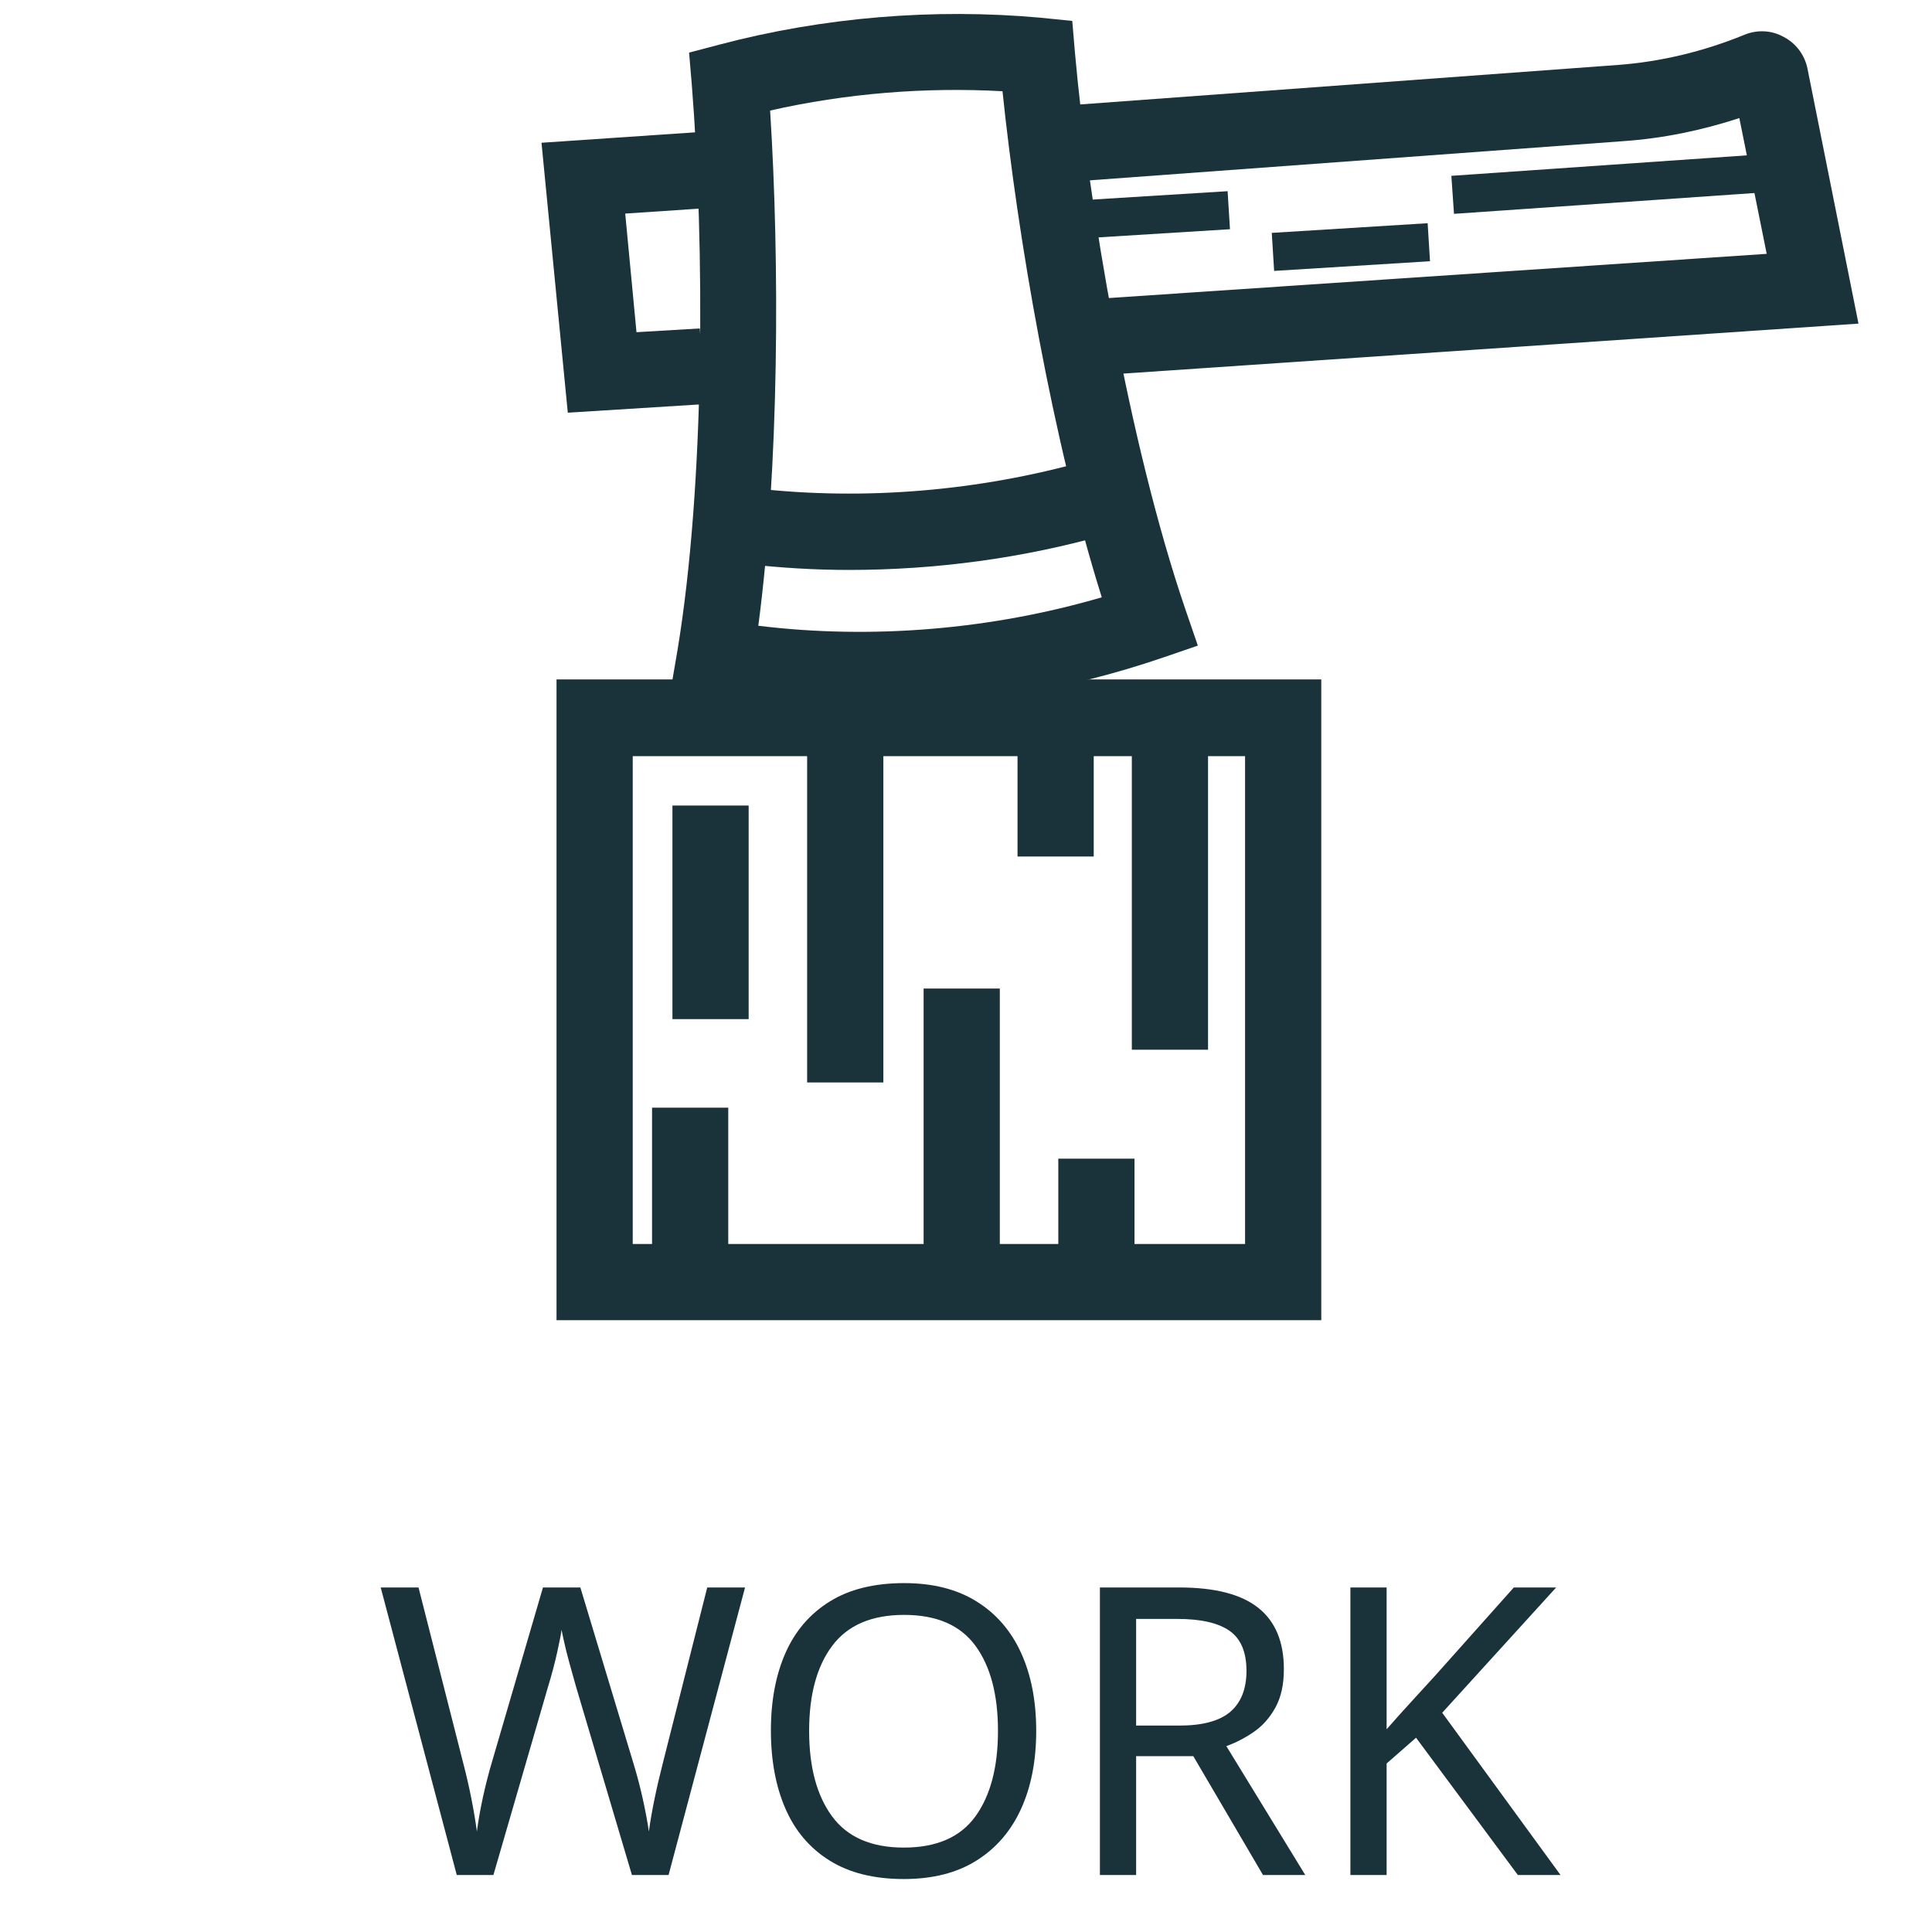
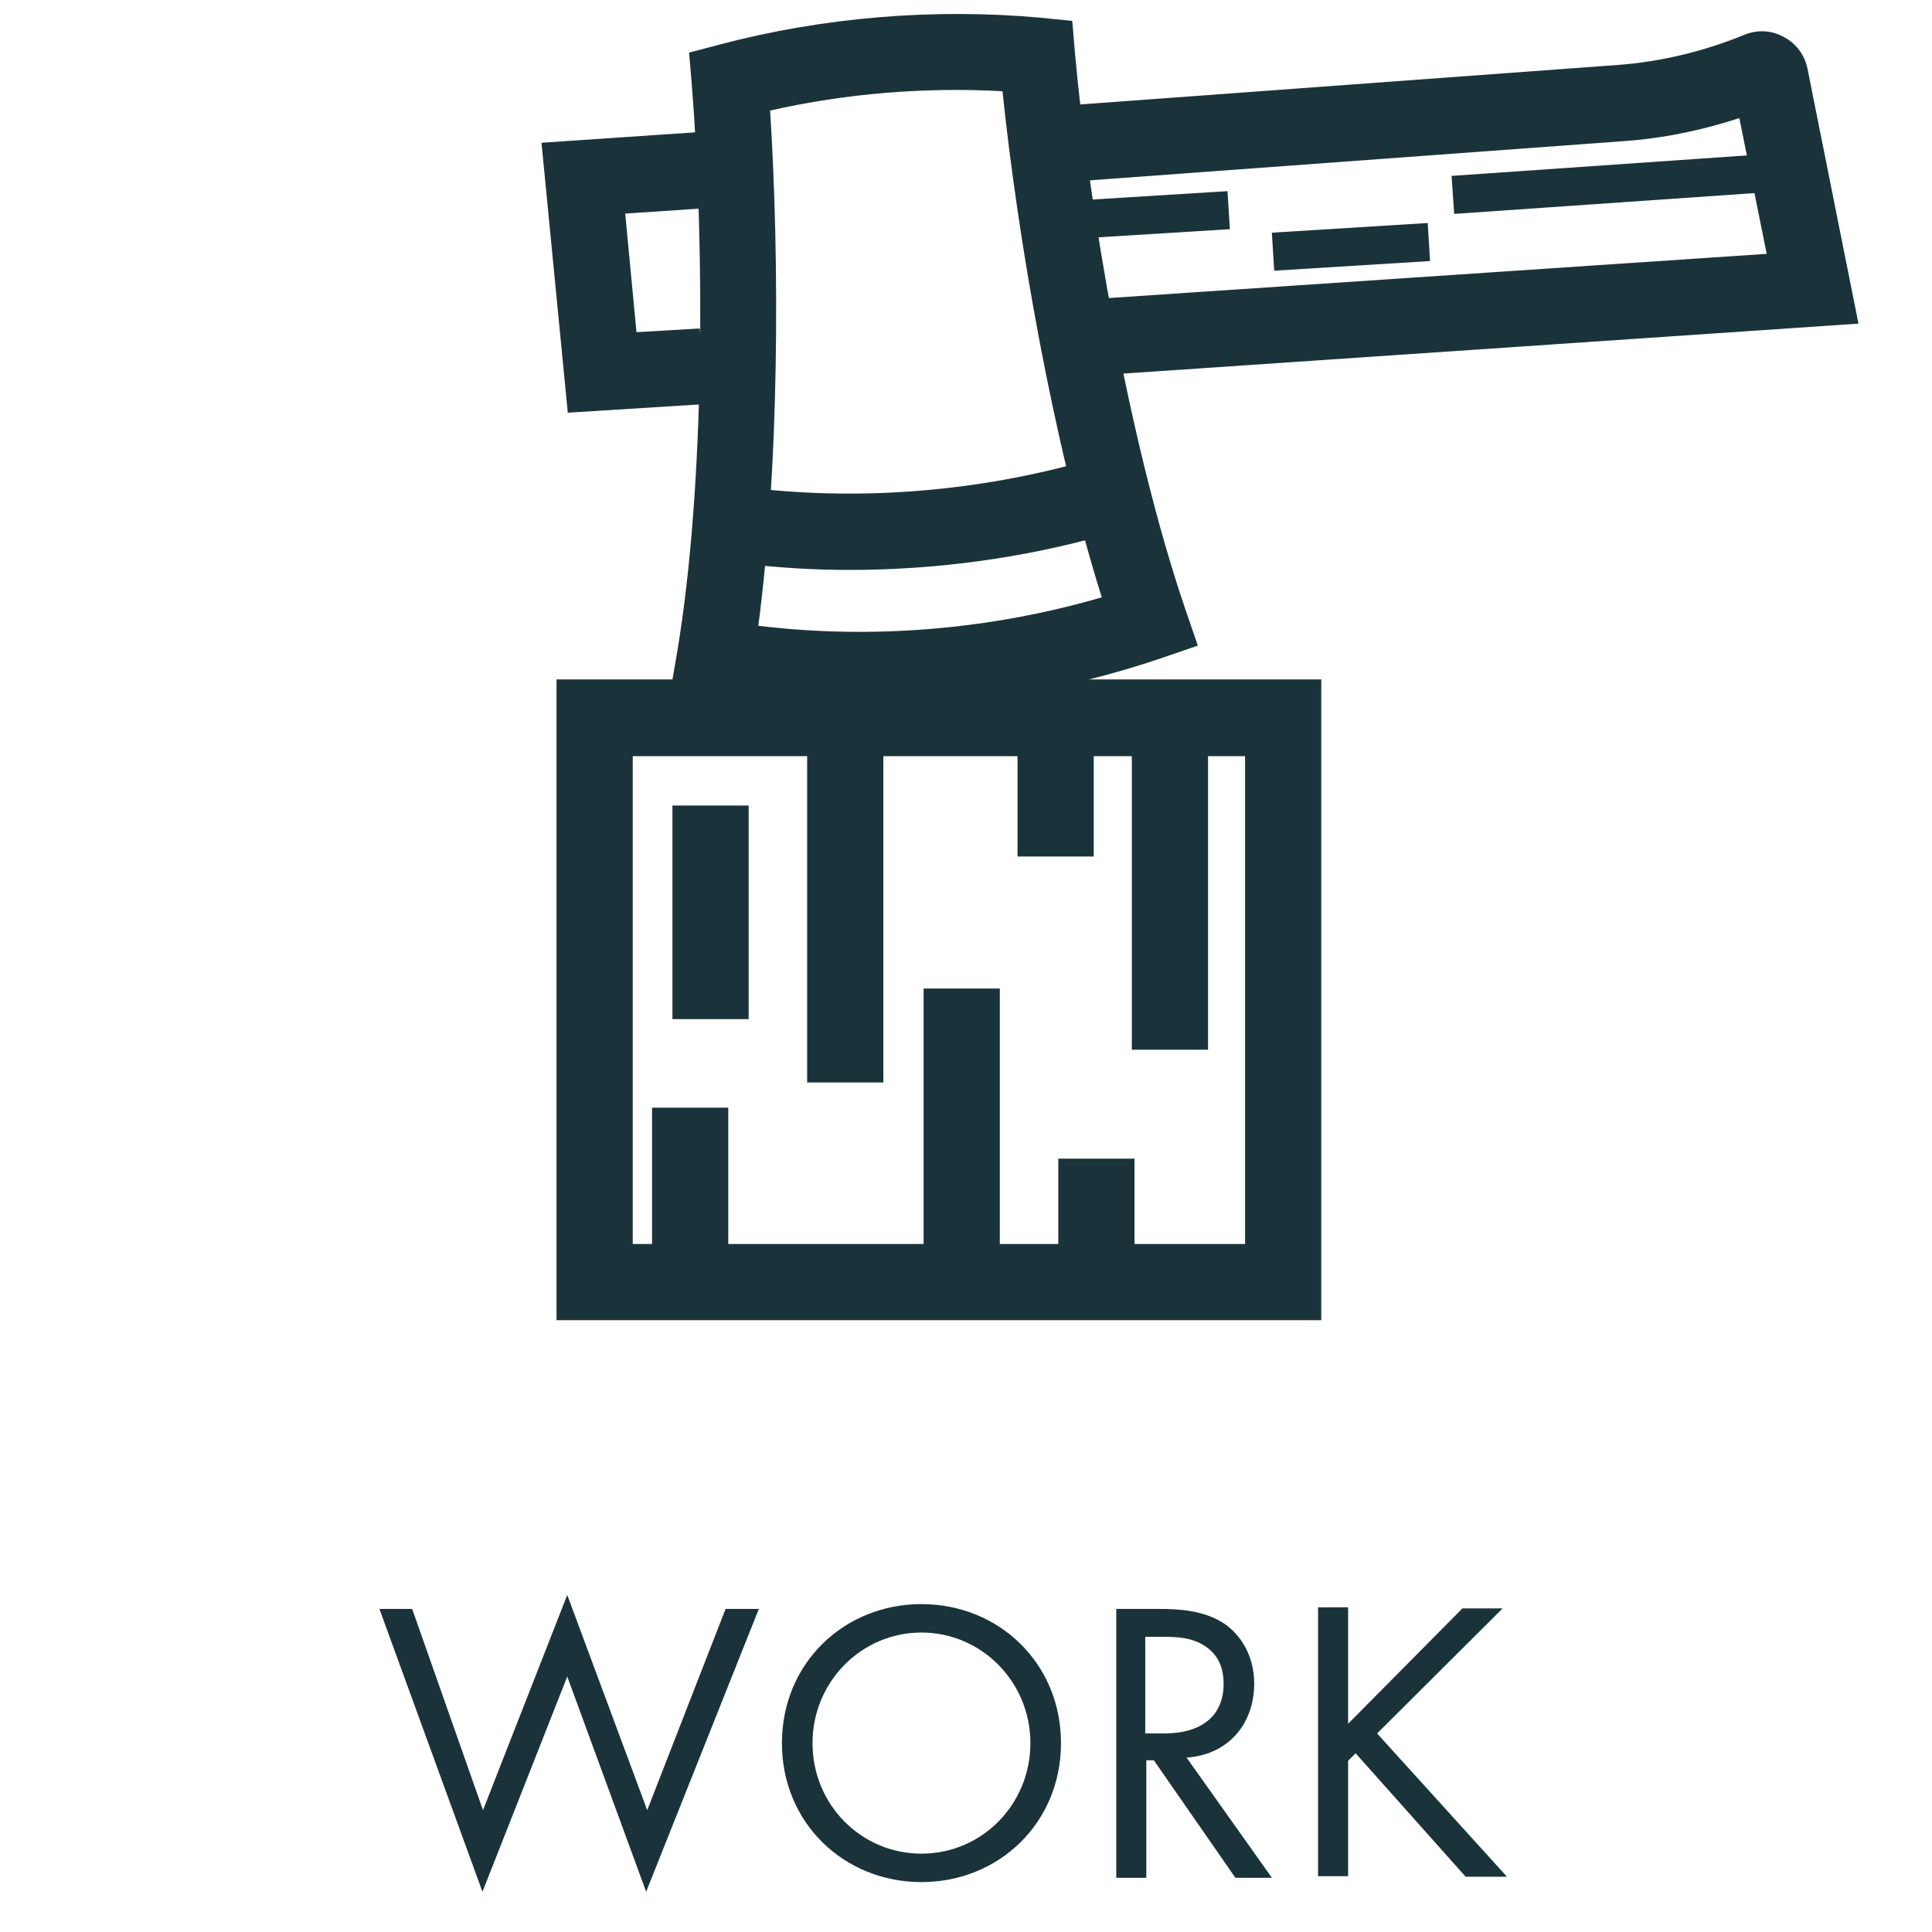
<svg xmlns="http://www.w3.org/2000/svg" version="1.1" id="Layer_1" x="0px" y="0px" viewBox="0 0 360 360" style="enable-background:new 0 0 360 360;" xml:space="preserve">
  <style type="text/css">
	.st0{fill:#1A333A;}
- 	.st1{font-family:'FuturaPT-Book';}
- 	.st2{font-size:75.037px;}
</style>
  <g>
    <g>
      <rect x="121.5" y="206.4" class="st0" width="14.2" height="30.8" />
      <rect x="150.4" y="134" class="st0" width="14.2" height="67.7" />
      <rect x="189.6" y="135.9" class="st0" width="14.2" height="23.7" />
      <rect x="210.9" y="136.4" class="st0" width="14.2" height="59.2" />
      <rect x="172.1" y="184.2" class="st0" width="14.2" height="51.6" />
      <rect x="197.2" y="215.9" class="st0" width="14.2" height="17.5" />
      <rect x="125.3" y="150.1" class="st0" width="14.2" height="39.8" />
      <g>
        <path class="st0" d="M246.2,246H103.7V126.6h142.5V246z M117.9,231.8H232v-90.9H117.9V231.8z" />
        <g>
          <g>
            <g>
              <path class="st0" d="M160.1,131.9c-9.5,0-18.9-0.8-28.1-2.3l-7-1.2l1.2-7c5.2-31.2,5.1-75.6,2.7-105.7l-0.5-5.9l5.7-1.5        c19.3-5.1,39.9-6.8,59.8-5l5.9,0.6l0.5,5.9c2.5,28.2,10,72.8,20.6,103.8l2.3,6.7l-6.7,2.3        C198.6,128.7,179.3,131.9,160.1,131.9z M141.3,116.6c21.2,2.6,43.5,0.7,64-5.3C196.1,82,189.6,44,186.8,17        c-14.4-0.8-29.2,0.4-43.3,3.6C145.3,48.9,145.2,87,141.3,116.6z" />
              <path class="st0" d="M199.2,70.3l-1-14.2l131-8.8L324.1,22c-7,2.3-14.3,3.8-21.6,4.3l-106.2,7.8l-1-14.2l106.2-7.8        c8-0.6,15.9-2.5,23.5-5.6c2.4-1,5.1-0.9,7.4,0.4c2.3,1.2,3.9,3.4,4.4,5.9l9.5,47.5L199.2,70.3z" />
              <polygon class="st0" points="105.8,76.9 100.9,26.6 133.3,24.4 134.3,38.6 116.5,39.8 118.6,61.9 130.4,61.2 131.3,75.3               " />
            </g>
            <path class="st0" d="M158.2,106.2c-6.4,0-12.8-0.4-19.1-1.1l1.6-14.1c20.4,2.3,41.7,0.5,61.6-5.1l3.9,13.7       C190.7,104,174.4,106.2,158.2,106.2z" />
          </g>
-           <rect x="210.9" y="25.5" transform="matrix(6.191620e-02 0.9981 -0.9981 6.191620e-02 241.141 -176.4534)" class="st0" width="7.1" height="29.1" />
-           <rect x="297.3" y="3.9" transform="matrix(6.913722e-02 0.9976 -0.9976 6.913722e-02 314.1302 -268.2757)" class="st0" width="7.1" height="60.5" />
-           <rect x="248.2" y="31.5" transform="matrix(6.191620e-02 0.9981 -0.9981 6.191620e-02 282.0934 -208.0876)" class="st0" width="7.1" height="29.1" />
+           <rect x="210.9" y="25.5" transform="matrix(-6.191505e-02 -0.9981 0.9981 -6.191505e-02 187.7304 256.5833)" class="st0" width="7.1" height="29.1" />
+           <rect x="297.3" y="4" transform="matrix(-6.913771e-02 -0.9976 0.9976 -6.913771e-02 287.5316 336.7209)" class="st0" width="7.1" height="60.5" />
+           <rect x="248.2" y="31.5" transform="matrix(-6.191505e-02 -0.9981 0.9981 -6.191505e-02 221.3565 300.121)" class="st0" width="7.1" height="29.1" />
        </g>
      </g>
    </g>
    <g>
-       <text transform="matrix(1 0 0 1 70.0322 349.3799)" class="st0 st1 st2">WORK</text>
+       <path class="st0" d="M76.8,299.8L90,337.3l15.7-40.1l14.9,40.1l14.6-37.5h6.2l-21,52.7l-14.7-40.1l-15.8,40.1l-19.2-52.7H76.8z" />
+       <path class="st0" d="M145.7,324.8c0-14.9,11.6-25.9,26-25.9s26,11,26,25.9c0,14.9-11.6,25.9-26,25.9S145.7,339.7,145.7,324.8z     M151.4,324.8c0,11.5,9.1,20.6,20.3,20.6c11.3,0,20.3-9.2,20.3-20.6s-9.1-20.6-20.3-20.6C160.5,304.2,151.4,313.4,151.4,324.8z" />
+       <path class="st0" d="M216,299.8c3.4,0,8.4,0.2,12.2,2.8c2.9,2,5.5,5.8,5.5,11.1c0,7.7-5,13.3-12.6,13.8l15.9,22.4h-6.8l-15.2-21.9    h-1.4v21.9H208v-50.1H216z M213.5,323h3.5c6.9,0,11-3.3,11-9.2c0-2.8-0.8-5.6-4-7.4c-2.3-1.3-4.8-1.4-7.2-1.4h-3.4V323z" />
+       <path class="st0" d="M251.2,321.2l21.3-21.5h7.5l-23.4,23.3l24.2,26.7h-7.7l-20.5-23l-1.4,1.4v21.5h-5.6v-50.1h5.6V321.2z" />
    </g>
  </g>
</svg>
